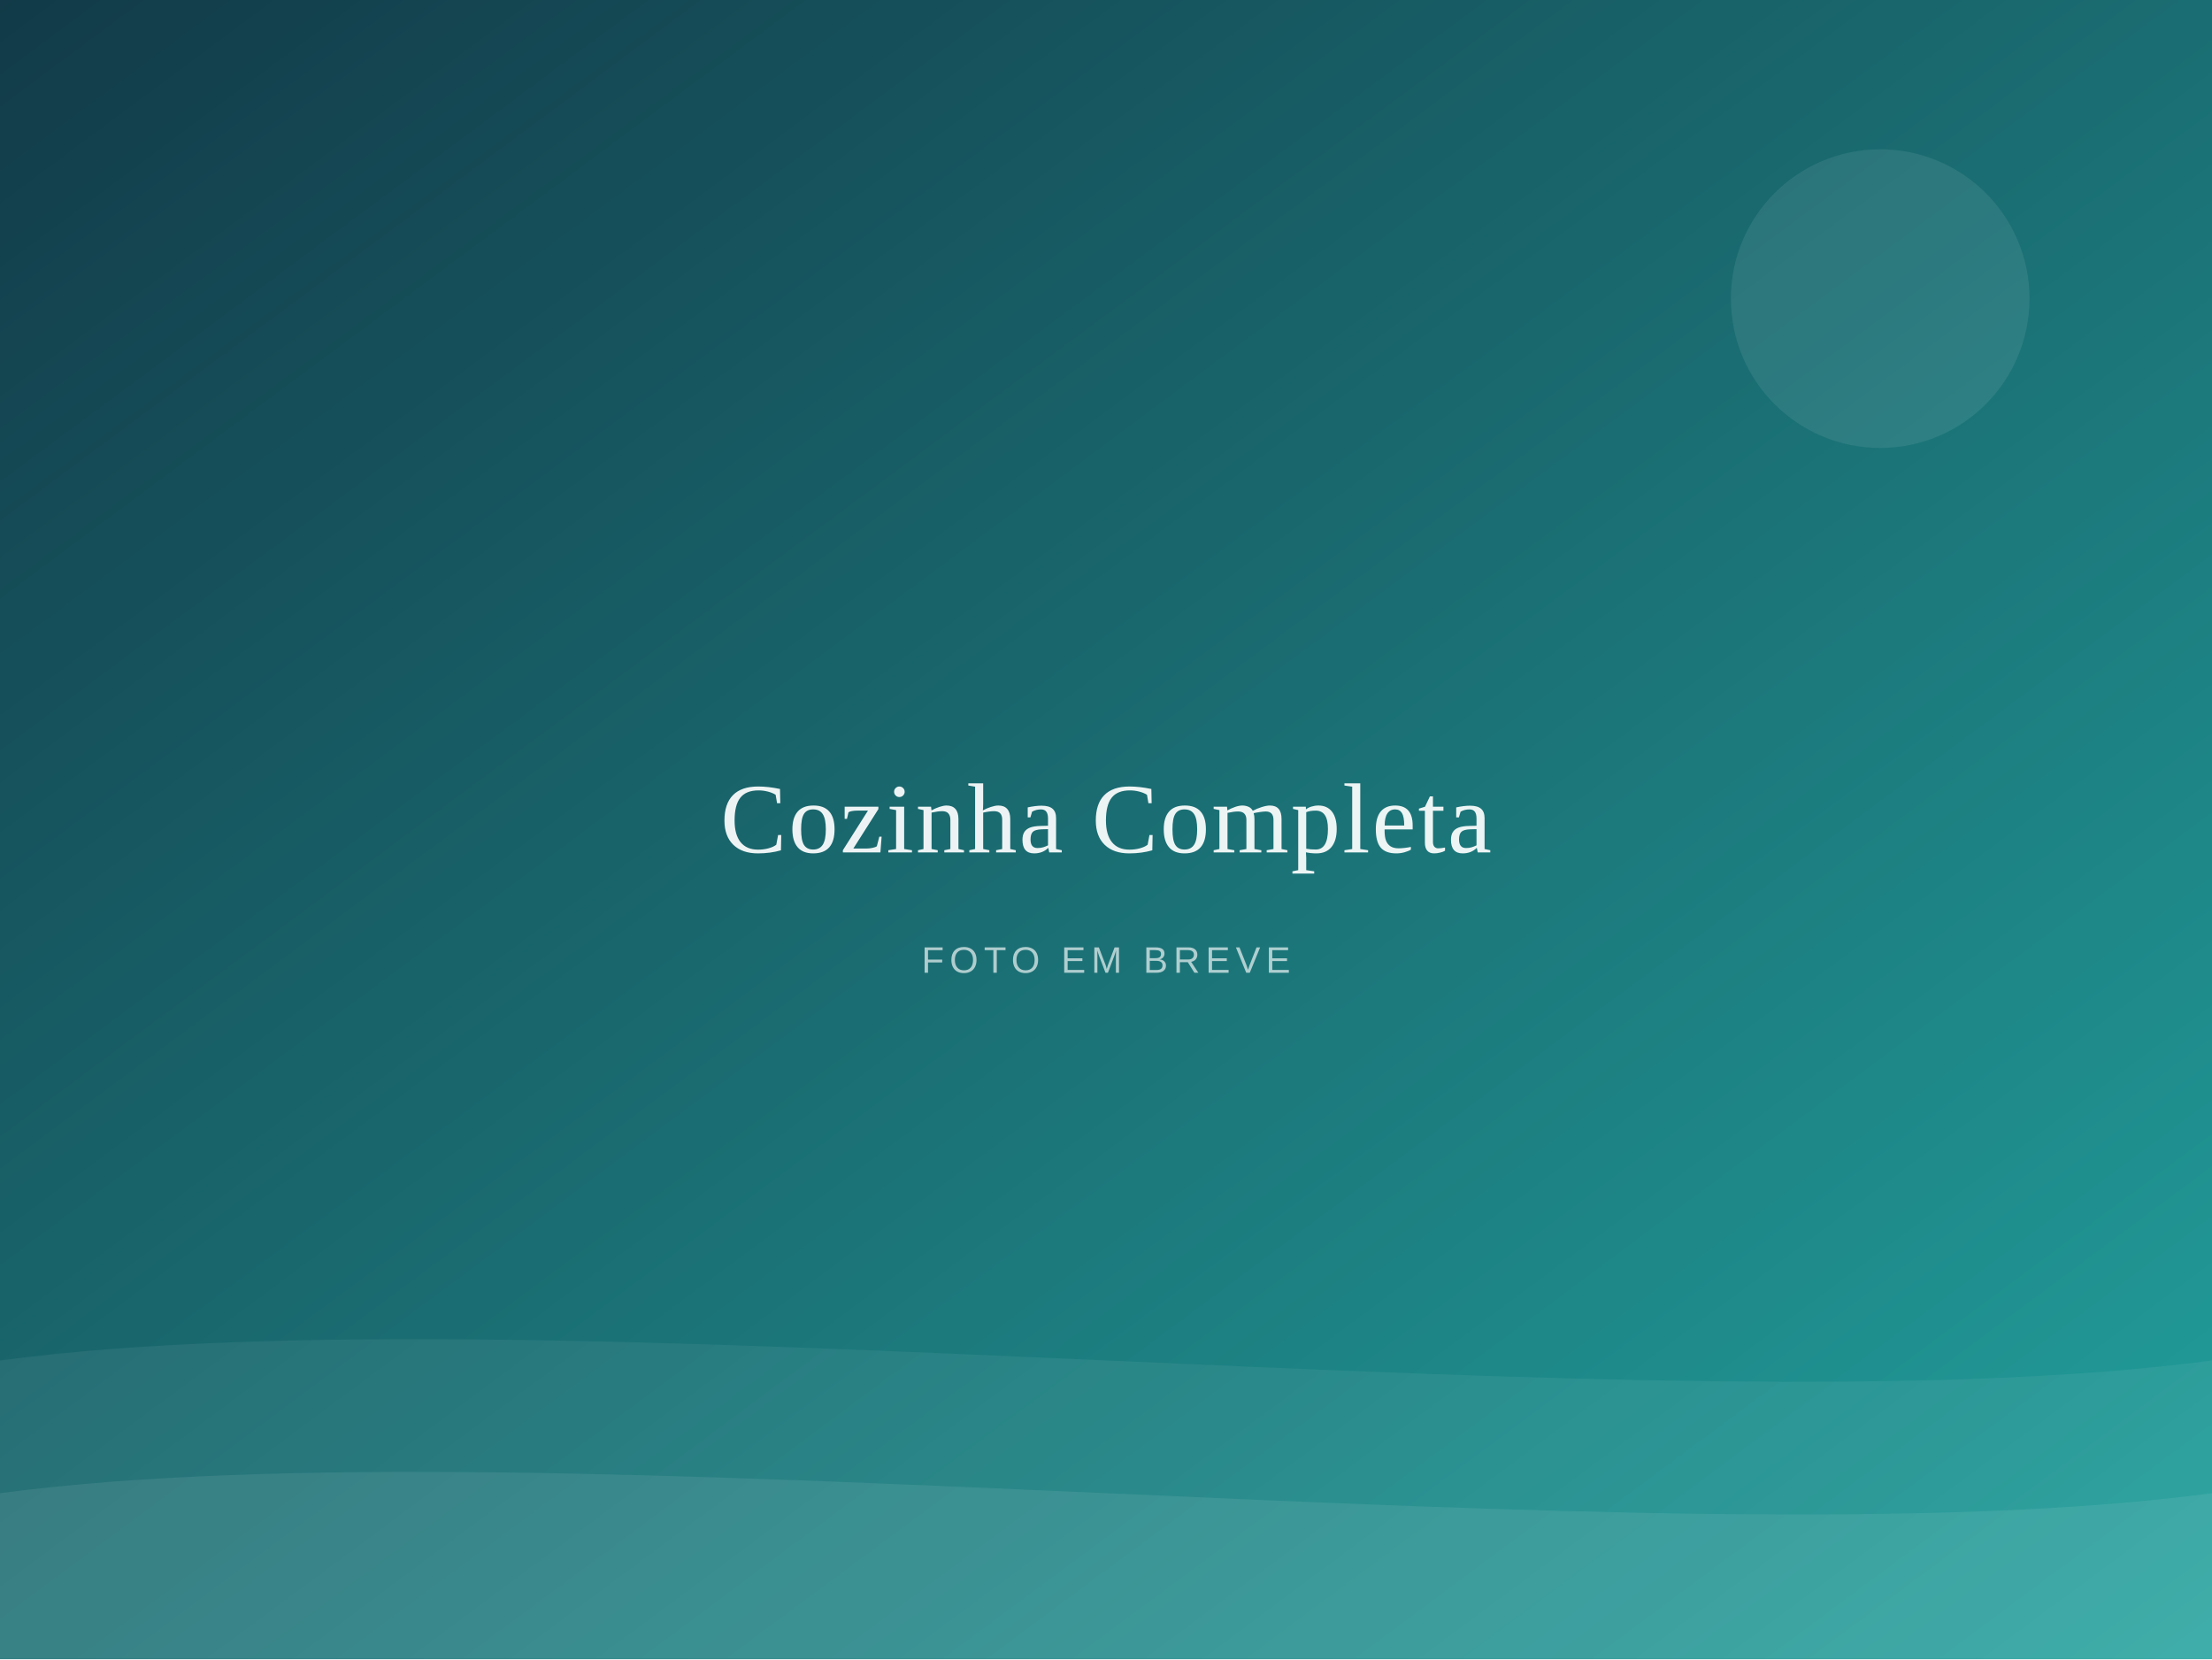
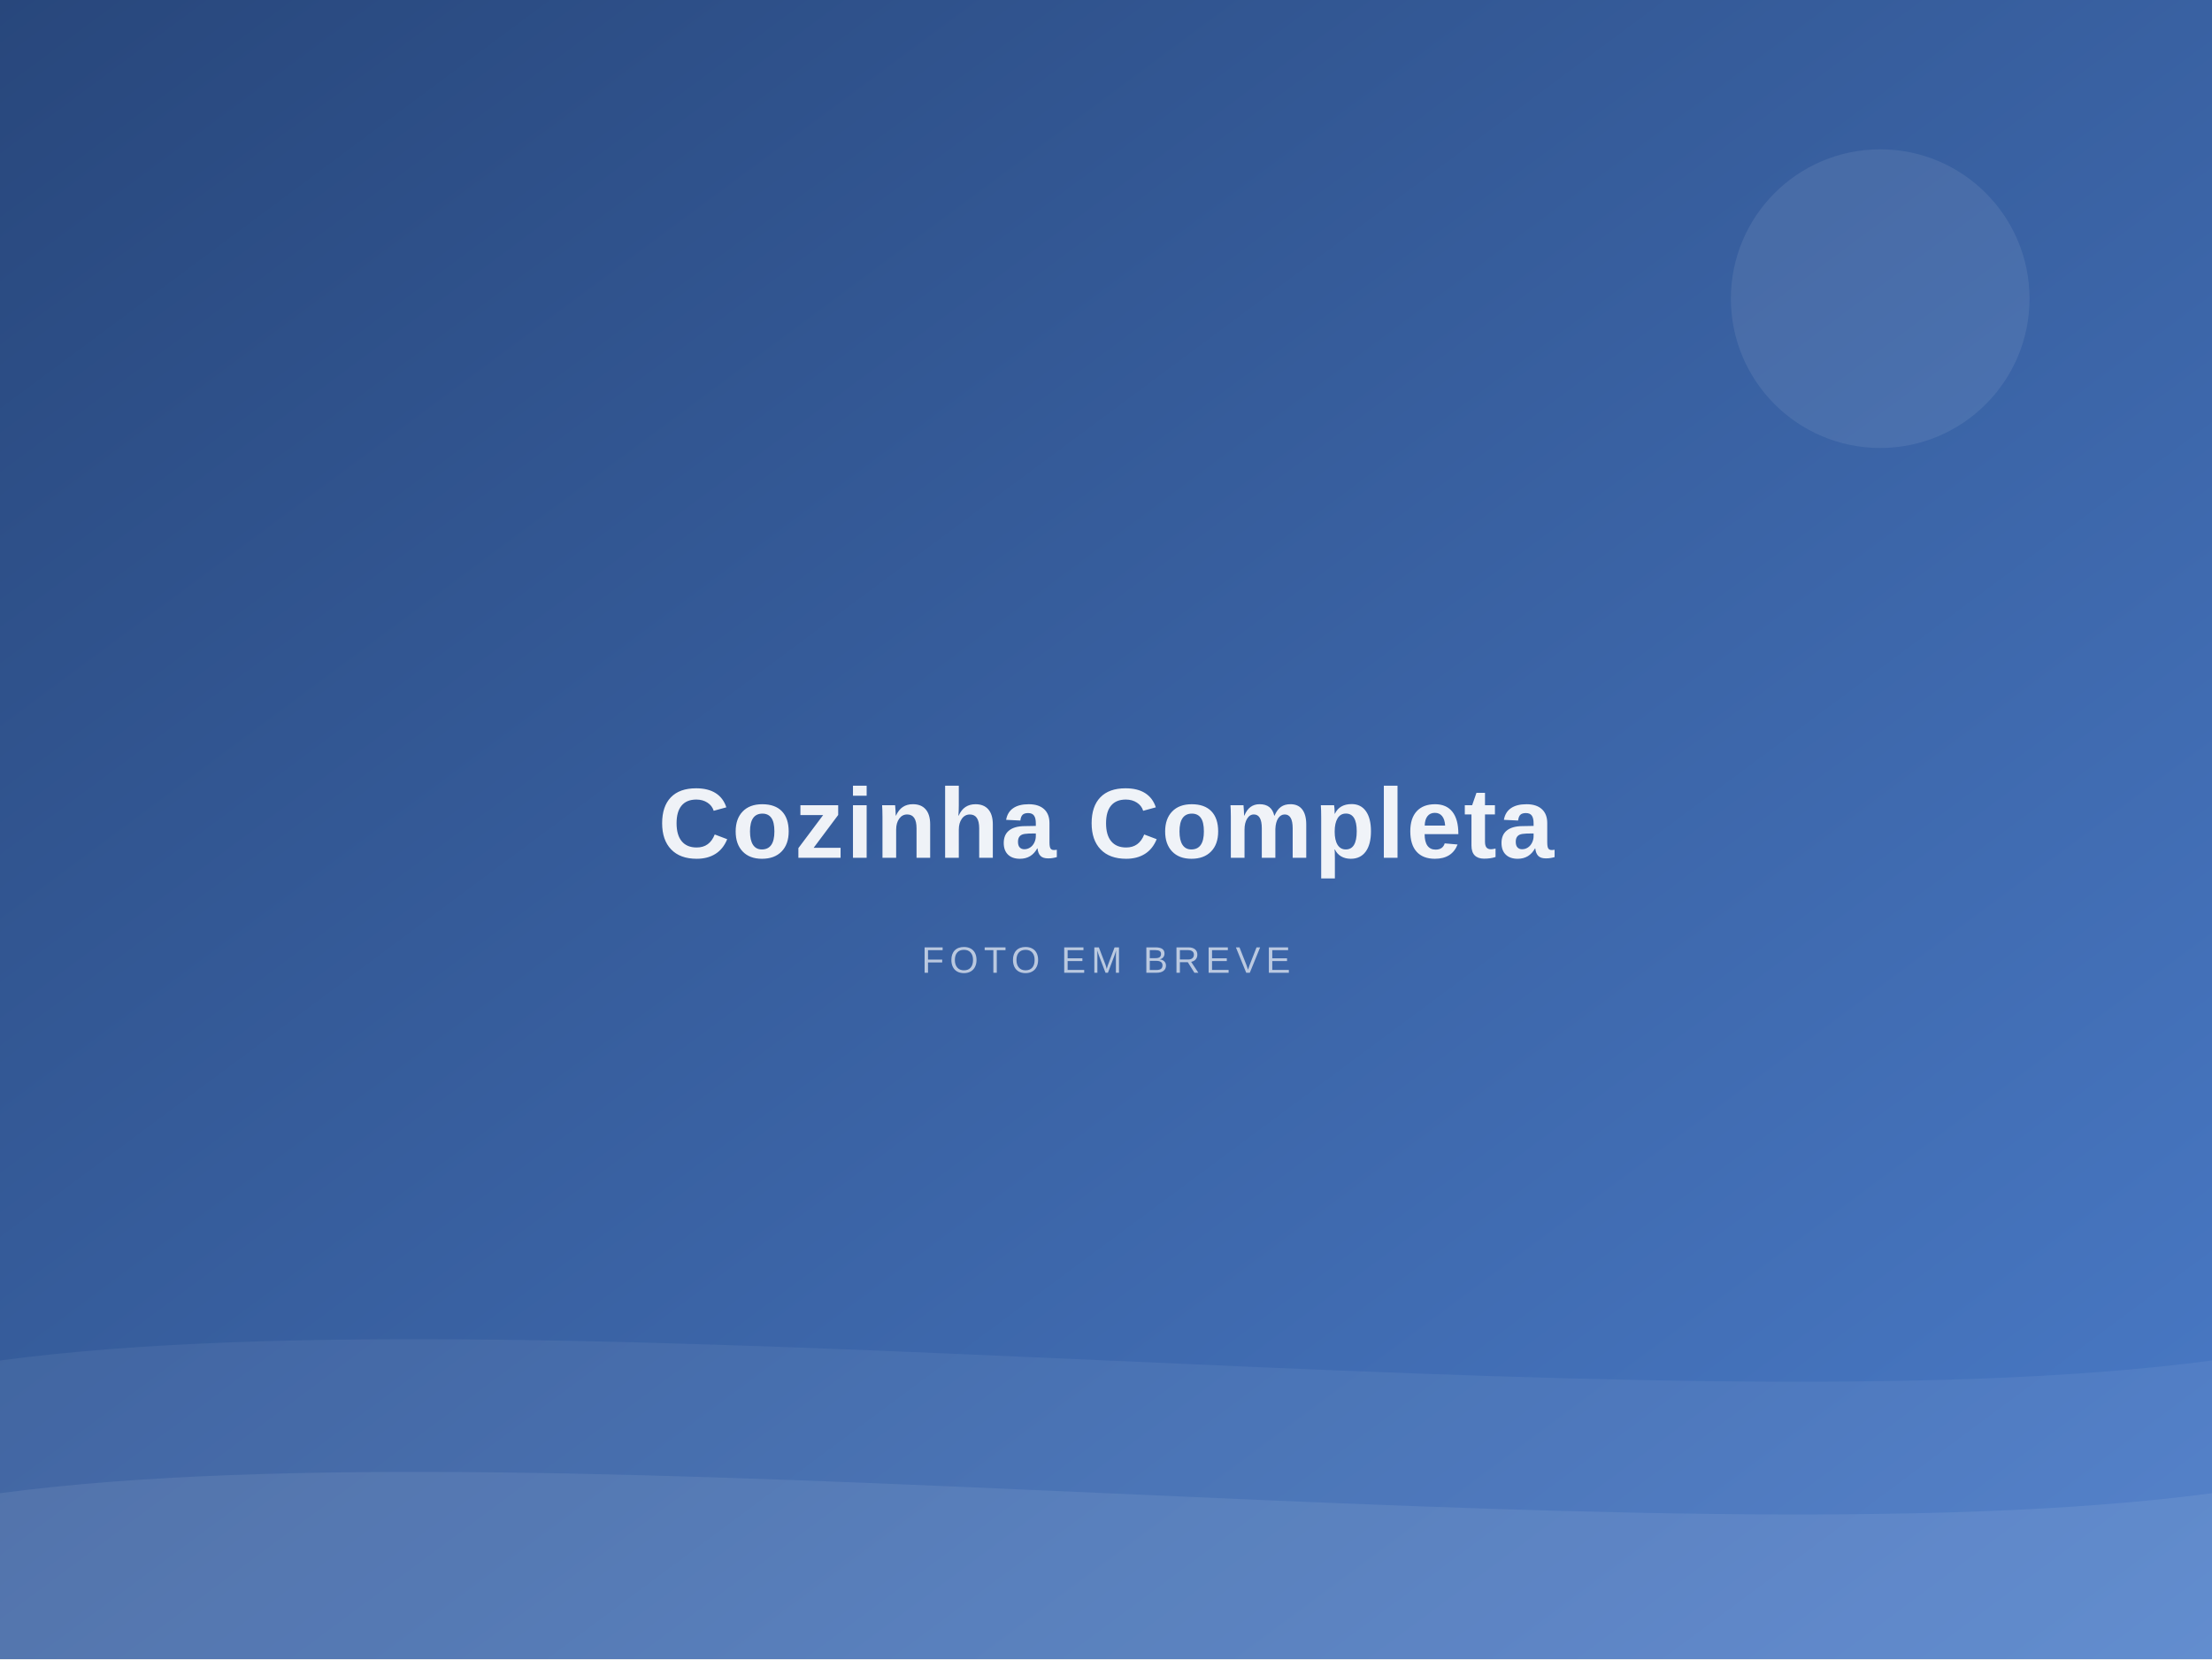
<svg xmlns="http://www.w3.org/2000/svg" width="1200" height="900" viewBox="0 0 1200 900">
  <defs>
    <linearGradient id="g5" x1="0" y1="0" x2="1" y2="1">
-       <stop offset="0%" stop-color="#123a48" />
-       <stop offset="100%" stop-color="#22a19d" />
+       <stop offset="0%" stop-color="#28477c" />
+       <stop offset="100%" stop-color="#4a7bc8" />
    </linearGradient>
  </defs>
  <rect width="1200" height="900" fill="url(#g5)" />
  <path d="M0,738 C300,698 900,778 1200,738 L1200,900 L0,900 Z" fill="#ffffff" opacity="0.06" />
  <path d="M0,810 C300,770 900,850 1200,810 L1200,900 L0,900 Z" fill="#ffffff" opacity="0.08" />
  <circle cx="1020" cy="162" r="81" fill="#ffffff" opacity="0.08" />
-   <text x="50%" y="50%" text-anchor="middle" dominant-baseline="middle" font-family="Georgia, 'Times New Roman', serif" font-size="54" fill="#ffffff" opacity="0.92" letter-spacing="1">Cozinha Completa</text>
+   <text x="50%" y="50%" text-anchor="middle" dominant-baseline="middle" font-family="Arial, sans-serif" font-weight="600" font-size="54" fill="#ffffff" opacity="0.92" letter-spacing="1">Cozinha Completa</text>
  <text x="50%" y="58%" text-anchor="middle" dominant-baseline="middle" font-family="Arial, sans-serif" font-size="20" fill="#ffffff" opacity="0.65" letter-spacing="3">FOTO EM BREVE</text>
</svg>
